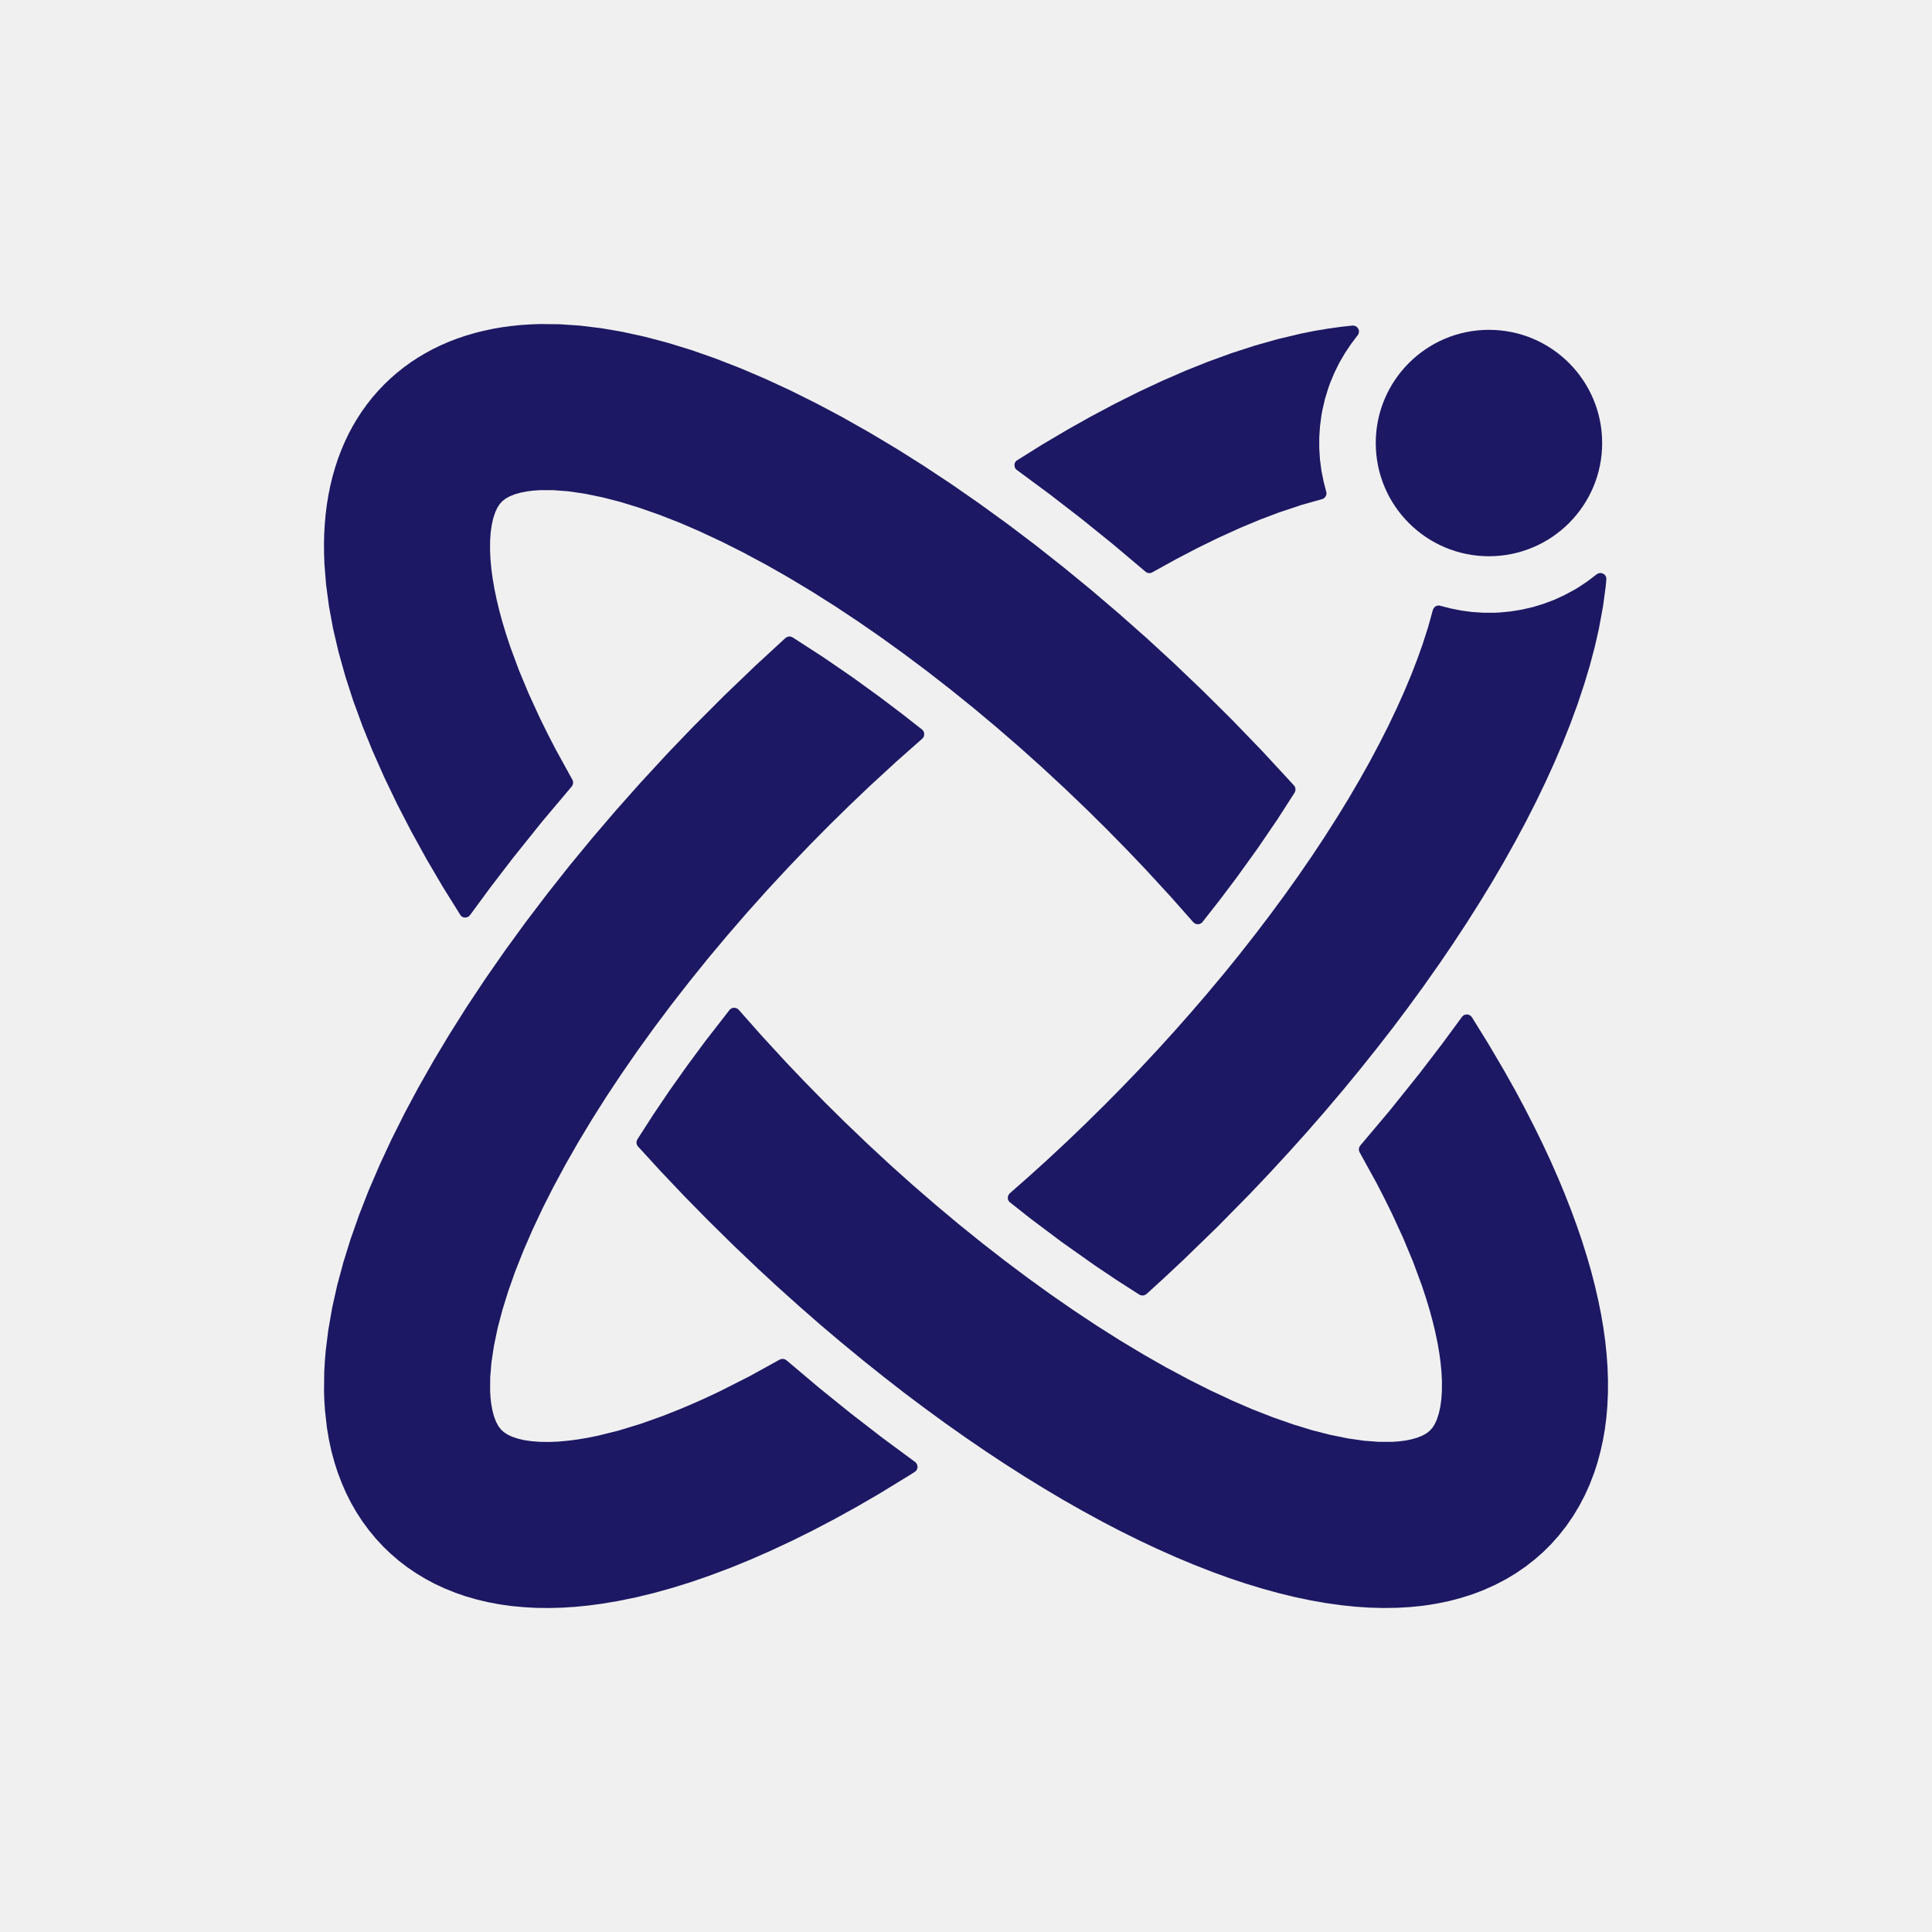
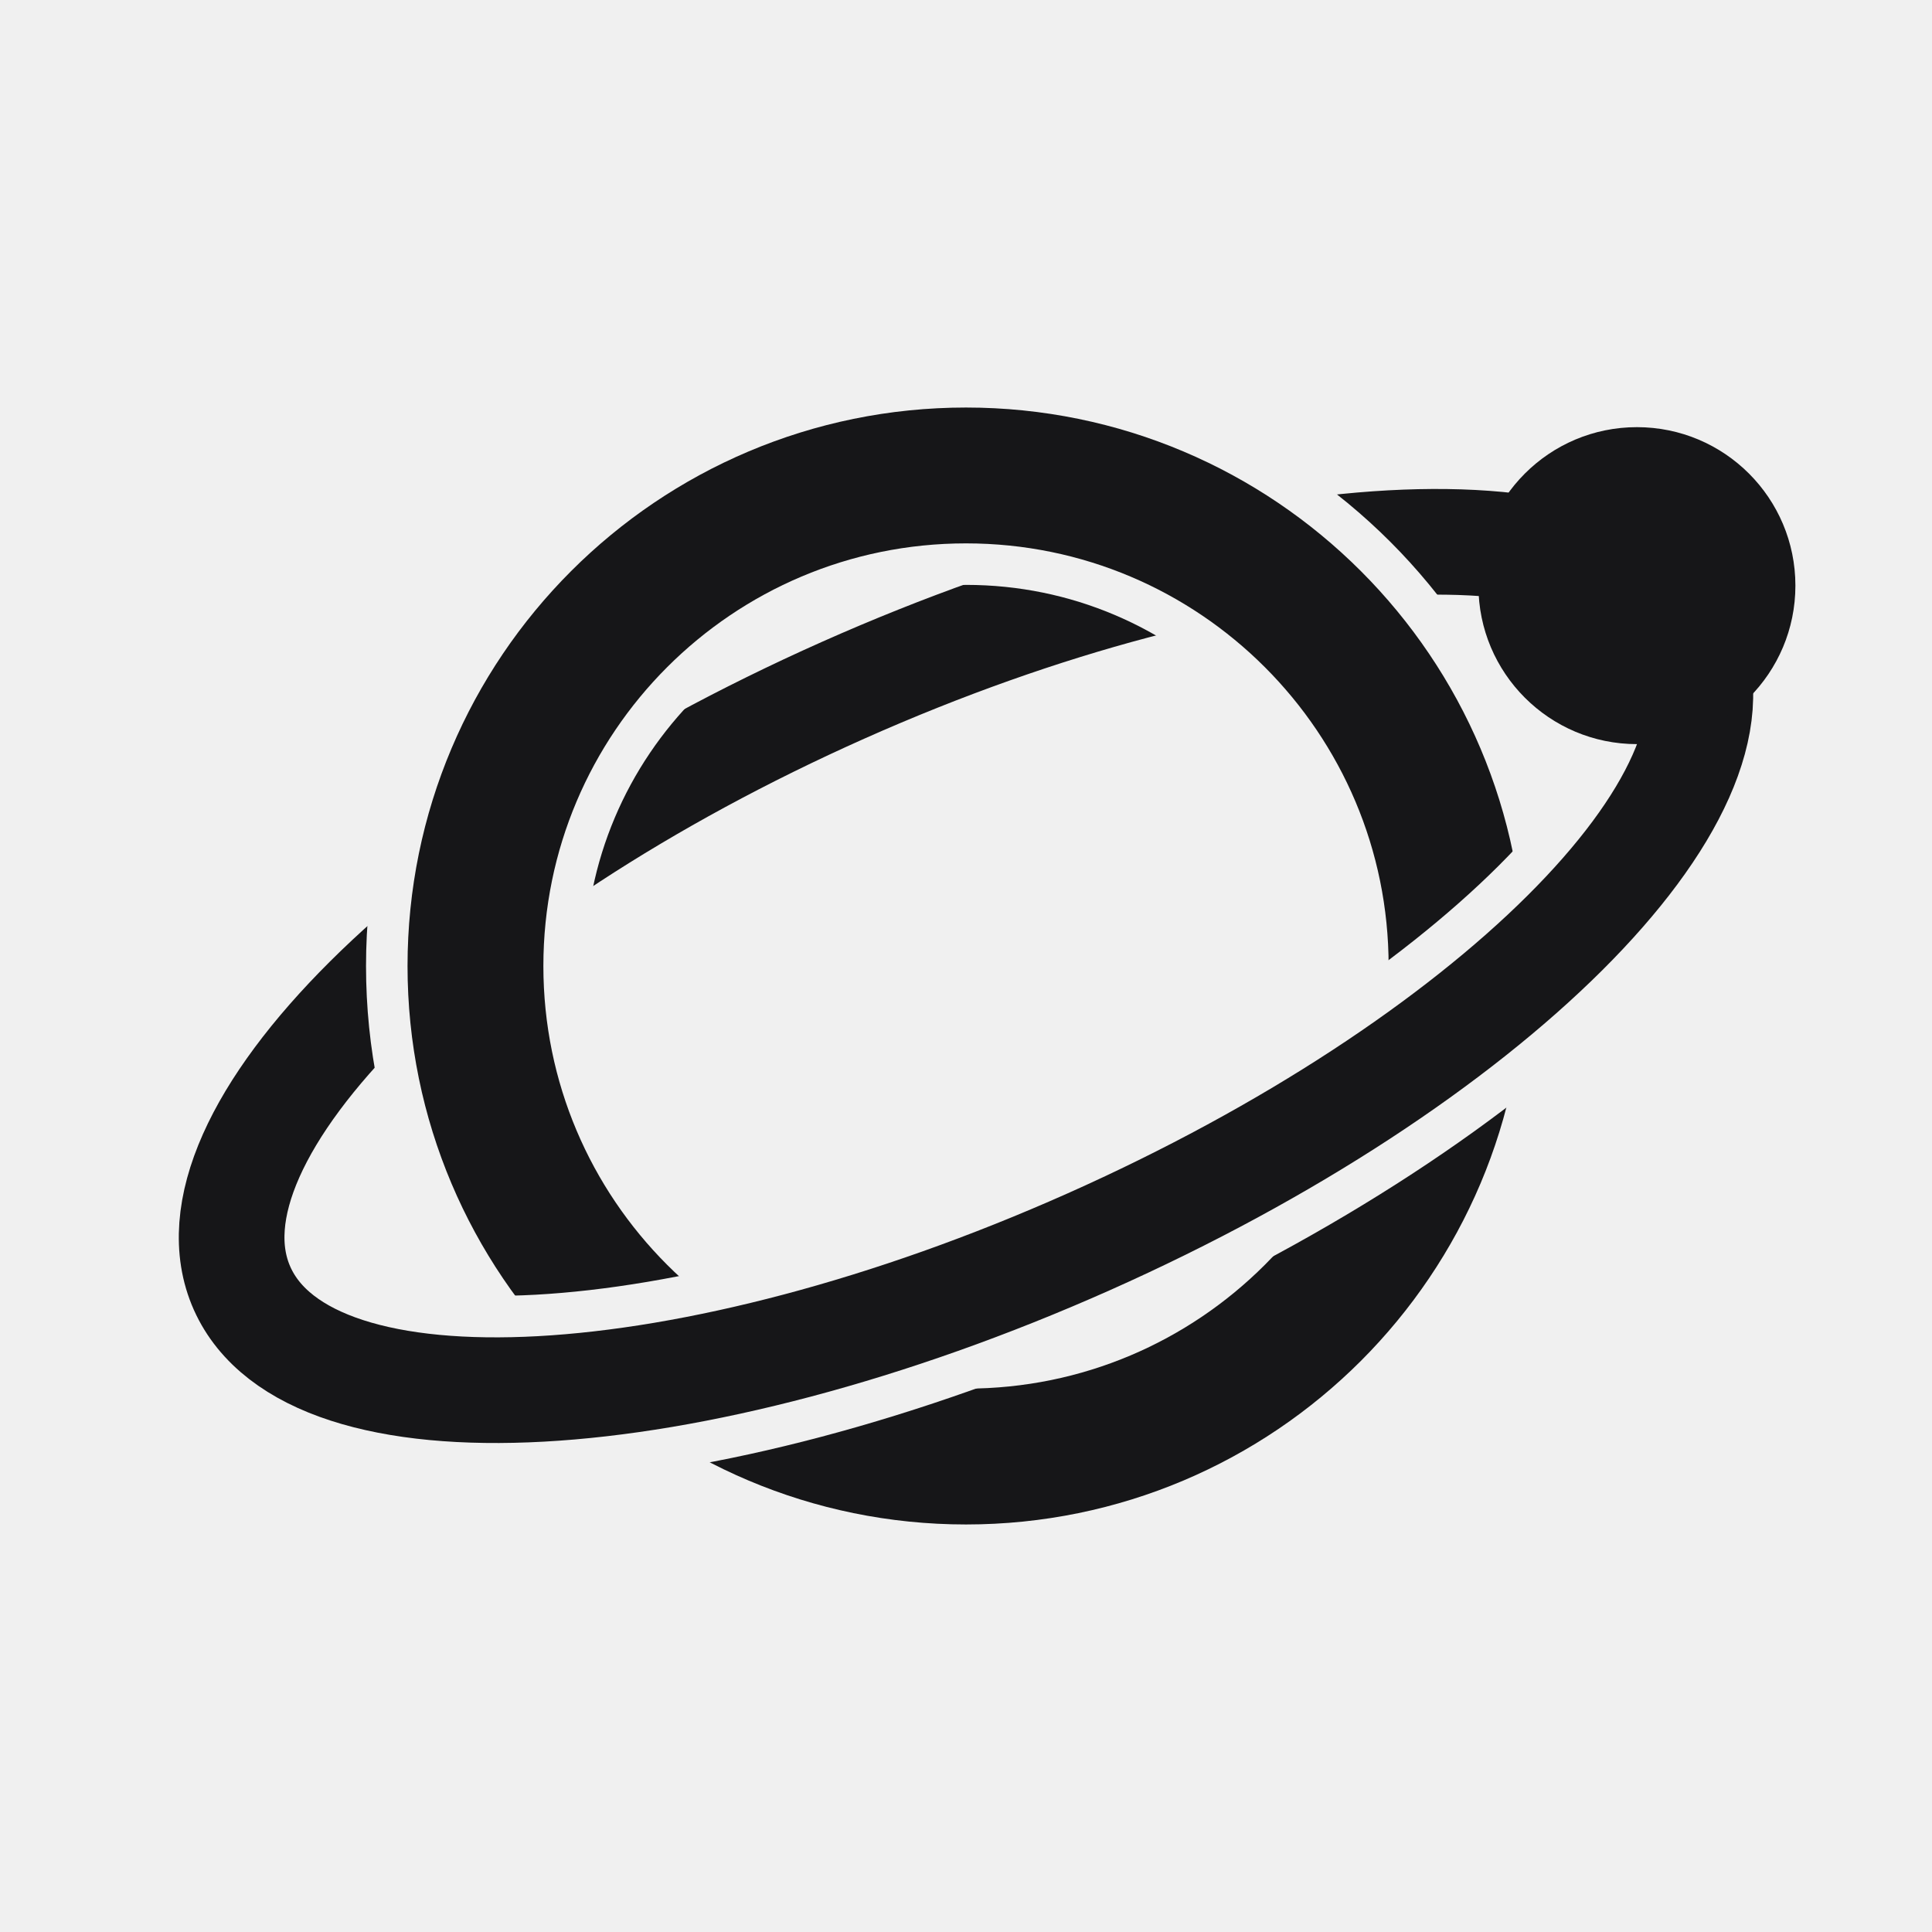
- <svg xmlns="http://www.w3.org/2000/svg" viewBox="0 0 512 512" width="512" height="512" fill="#1c1863">
-   <path d="M168.92 301.93L168.73 302.36L168.67 302.83L168.76 303.3L168.98 303.72L175.11 310.42L181.26 316.9L187.5 323.26L194.46 330.12L200.9 336.25L206.15 341.1L212.05 346.39L217.38 351.05L222.73 355.58L228.75 360.54L234.15 364.85L239.56 369.06L244.99 373.14L250.43 377.11L255.87 380.95L261.3 384.66L266.08 387.82L271.49 391.28L276.85 394.57L281.59 397.39L286.89 400.4L292.2 403.3L296.87 405.73L302.06 408.3L306.67 410.47L311.78 412.74L316.32 414.64L321.33 416.6L325.72 418.19L330.16 419.67L334.48 420.99L338.76 422.17L343 423.21L347.2 424.09L351.26 424.81L355.38 425.39L359 425.78L362.93 426.04L366.52 426.14L370.37 426.08L373.77 425.88L377.3 425.51L380.65 424.99L383.97 424.31L387.06 423.5L390.28 422.48L393.13 421.39L396.24 420L399.07 418.52L401.74 416.92L404.37 415.11L406.83 413.18L408.99 411.27L411.05 409.23L413.18 406.83L415.11 404.37L416.92 401.73L418.52 399.07L420 396.24L421.26 393.45L422.48 390.28L423.35 387.59L424.17 384.52L424.78 381.76L425.3 378.81L425.71 375.62L425.96 372.64L426.12 369.24L426.13 365.81L426.02 362.49L425.78 359L425.41 355.49L424.91 351.85L424.3 348.29L423.58 344.71L422.63 340.58L421.66 336.84L420.6 333.16L419.27 328.91L417.97 325.1L416.36 320.7L414.64 316.32L413.02 312.42L411.04 307.91L408.93 303.37L406.69 298.79L404.02 293.57L401.51 288.88L398.54 283.6L394.57 276.85L390.07 269.57L389.76 269.22L389.23 268.91L388.77 268.83L388.3 268.89L387.87 269.07L387.52 269.38L382.02 276.85L376.15 284.51L368.42 294.16L360.5 303.56L360.26 303.94L360.13 304.38L360.13 304.83L360.26 305.27L364.76 313.45L366.78 317.36L368.95 321.76L371.89 328.17L374.46 334.34L376.82 340.71L377.9 344L378.86 347.17L379.69 350.22L380.39 353.15L380.97 355.94L381.43 358.6L381.77 361.1L382.02 363.78L382.13 366.23L382.11 368.73L381.96 370.93L381.69 372.83L381.3 374.6L380.76 376.25L380.19 377.46L379.59 378.4L378.88 379.18L378 379.87L376.91 380.47L375.5 381.03L373.95 381.46L372.25 381.79L370.71 381.98L369 382.1L365.35 382.1L361.46 381.81L357.11 381.18L352.33 380.2L347.62 378.99L342.61 377.45L337.33 375.6L331.8 373.44L326.59 371.19L320.67 368.42L315.14 365.64L308.9 362.3L303.11 359L296.64 355.11L290.67 351.33L284.64 347.33L278.55 343.12L272.44 338.71L266.3 334.11L260.15 329.32L254.01 324.37L247.9 319.25L241.81 313.98L235.77 308.57L229.8 303.03L223.89 297.37L218.65 292.19L213.49 286.93L208.41 281.61L201.8 274.42L195.77 267.61L195.54 267.4L195.14 267.17L194.68 267.07L194.22 267.1L193.78 267.27L193.41 267.55L186.86 275.98L182.04 282.51L177.44 289L173.1 295.42ZM117.4 235.11L122.12 242.67L122.49 242.96L122.77 243.09L123.23 243.17L123.85 243.06L124.25 242.84L124.48 242.62L129.98 235.15L135.85 227.49L143.58 217.84L151.5 208.44L151.74 208.06L151.87 207.62L151.87 207.17L151.74 206.73L147.24 198.55L145.22 194.64L143.05 190.24L140.11 183.83L137.54 177.66L135.18 171.29L134.1 168L133.14 164.83L132.31 161.78L131.61 158.85L131.03 156.06L130.57 153.4L130.23 150.9L129.98 148.22L129.87 145.77L129.89 143.27L130.04 141.07L130.31 139.17L130.7 137.4L131.24 135.75L131.81 134.54L132.41 133.6L133.12 132.82L134 132.13L135.09 131.53L136.5 130.97L138.05 130.54L139.75 130.21L141.29 130.02L143 129.9L146.65 129.9L150.54 130.19L154.89 130.82L159.67 131.8L164.38 133.01L169.39 134.55L174.67 136.4L180.2 138.56L185.41 140.81L191.33 143.58L196.86 146.36L203.1 149.7L208.89 153L215.36 156.89L221.33 160.67L227.36 164.67L233.45 168.88L239.56 173.29L245.7 177.89L251.85 182.68L257.99 187.63L264.1 192.75L270.19 198.02L276.23 203.43L282.2 208.97L288.11 214.63L293.35 219.81L298.51 225.07L303.59 230.39L310.2 237.58L316.23 244.39L316.46 244.6L316.86 244.83L317.32 244.93L317.78 244.9L318.22 244.73L318.59 244.45L323.32 238.41L327.8 232.46L333.33 224.77L338.52 217.16L343.08 210.07L343.27 209.64L343.31 209.01L343.18 208.55L342.92 208.15L334.43 198.96L326.41 190.66L318.79 183.1L311.1 175.75L303.91 169.14L296.61 162.68L289.27 156.42L281.87 150.35L274.44 144.48L266.97 138.83L259.53 133.44L252.06 128.25L244.6 123.32L237.81 119.04L230.45 114.64L223.12 110.49L216.45 106.95L209.28 103.38L202.79 100.38L196.32 97.62L189.41 94.93L183.16 92.75L176.99 90.85L170.9 89.24L164.9 87.93L159.45 86.99L153.7 86.29L148.36 85.93L143.18 85.87L140.5 85.97L138.07 86.13L135.43 86.4L133.19 86.7L130.79 87.11L128.22 87.65L125.84 88.25L123.66 88.88L121.19 89.71L119.07 90.52L116.79 91.51L114.73 92.51L112.72 93.6L110.75 94.77L108.83 96.03L106.96 97.39L105.17 98.82L103.43 100.34L101.76 101.94L100.17 103.62L98.66 105.35L97.24 107.16L95.9 109.03L94.64 110.96L93.48 112.92L92.4 114.94L91.42 116.99L90.4 119.39L89.59 121.52L88.82 123.87L88.1 126.38L87.53 128.76L87.01 131.34L86.62 133.74L86.29 136.38L86.08 138.8L85.92 141.47L85.86 143.91L85.88 146.63L85.98 149.51L86.41 154.87L87.19 160.74L88.29 166.69L89.7 172.72L91.56 179.37L93.59 185.65L96.1 192.5L98.71 198.94L101.83 205.98L105.28 213.16L109.03 220.41L113.07 227.74Z" fill="#1c1863" fill-rule="evenodd" />
-   <path d="M267.61 316.23L267.23 316.72L267.07 317.32L267.14 317.93L267.44 318.47L273 322.86L281.32 329.11L290.17 335.37L296 339.28L301.76 342.98L302.21 343.23L302.83 343.33L303.3 343.24L303.85 342.92L308.49 338.68L313.68 333.82L322.63 325.13L331.36 316.26L336.28 311.07L341.67 305.22L346.42 299.93L351.05 294.62L356.12 288.63L360.54 283.25L364.85 277.85L369.06 272.44L373.17 266.97L377.13 261.54L381.42 255.45L385.11 250.02L388.7 244.56L392.12 239.16L395.41 233.77L398.52 228.45L401.53 223.07L404.37 217.77L407.05 212.5L409.57 207.27L411.93 202.09L414.12 196.96L416.14 191.87L418 186.83L419.84 181.3L421.32 176.38L422.61 171.51L423.71 166.69L424.81 160.74L425.54 155.33L425.72 153.29L425.54 152.7L425.26 152.32L424.89 152.05L424.45 151.89L423.99 151.86L423.54 151.97L423.13 152.2L420.79 153.99L418.37 155.61L417.08 156.38L414.48 157.77L411.8 158.99L409.05 160.02L406.23 160.88L403.36 161.54L400.45 162.02L397.55 162.31L396.05 162.38L393.13 162.38L390.2 162.19L387.28 161.81L384.39 161.23L381.39 160.46L380.76 160.54L380.34 160.76L380.1 160.97L379.76 161.51L378.47 166.17L376.98 170.81L375.6 174.67L374.06 178.67L372.12 183.3L370.22 187.54L367.89 192.43L365.64 196.86L362.93 201.96L360.35 206.56L357.27 211.82L354.37 216.55L350.94 221.93L347.74 226.76L343.98 232.23L340.5 237.11L336.43 242.63L332.69 247.55L328.35 253.08L324.37 257.99L319.77 263.49L315.57 268.37L311.29 273.21L306.92 278.03L301.91 283.39L297.37 288.11L292.77 292.77L287.52 297.94L282.8 302.47L277.43 307.47L272.61 311.83ZM276.21 117.81L269.33 122.12L269.04 122.49L268.91 122.77L268.83 123.23L268.94 123.85L269.07 124.13L269.38 124.48L278.19 130.99L286.6 137.49L294.9 144.19L303.68 151.59L304.08 151.8L304.38 151.87L304.83 151.87L305.13 151.8L311.75 148.15L317.36 145.22L322.84 142.54L328.69 139.88L333.83 137.74L338.79 135.86L344.91 133.81L350.49 132.24L350.78 132.1L351.14 131.79L351.46 131.24L351.54 130.61L350.77 127.61L350.19 124.72L349.81 121.8L349.62 118.87L349.62 115.92L349.81 113.01L350.19 110.09L350.46 108.62L351.12 105.77L351.98 102.95L352.48 101.54L353.6 98.85L354.91 96.18L356.39 93.63L358.01 91.21L359.97 88.61L360.14 88.01L360.11 87.55L360.02 87.25L359.68 86.74L359.3 86.46L358.86 86.3L358.4 86.28L355.38 86.61L351.85 87.1L348.29 87.7L344.71 88.42L338.76 89.83L332.63 91.56L326.42 93.57L320.07 95.88L314.34 98.17L307.97 100.94L302.06 103.7L295.51 106.97L288.93 110.47L282.88 113.87ZM208.44 360.5L208.06 360.26L207.62 360.13L207.17 360.13L206.73 360.26L198.55 364.76L190.79 368.69L187.01 370.47L183.31 372.12L179.69 373.64L175.67 375.23L169.87 377.3L163.95 379.11L158.44 380.48L155.67 381.04L153.03 381.48L150.55 381.8L147.91 382.04L145.48 382.14L143.01 382.1L140.84 381.93L138.97 381.66L137.25 381.26L135.62 380.71L134.45 380.14L133.48 379.5L132.72 378.78L132.04 377.87L131.43 376.71L130.92 375.36L130.5 373.77L130.18 372.04L130 370.48L129.89 368.74L129.91 365.04L130.23 361.11L130.89 356.72L131.89 351.92L133.14 347.17L134.7 342.14L136.58 336.83L138.78 331.29L141.05 326.06L143.84 320.12L146.65 314.57L150.02 308.33L153.34 302.53L156.89 296.64L160.67 290.67L164.67 284.64L168.88 278.55L173.29 272.44L177.89 266.3L182.68 260.15L187.63 254.01L192.75 247.9L198.02 241.81L203.43 235.77L208.97 229.8L214.63 223.89L219.81 218.65L225.07 213.49L230.39 208.41L237.58 201.8L244.39 195.77L244.69 195.42L244.83 195.14L244.93 194.68L244.9 194.22L244.73 193.78L244.45 193.41L239 189.14L233.05 184.64L225.95 179.5L218.32 174.26L210.07 168.92L209.64 168.73L209.17 168.67L208.7 168.76L208.15 169.08L200.28 176.33L191.93 184.34L183.74 192.54L176.94 199.63L169.74 207.43L163.26 214.72L156.98 222.06L150.89 229.45L145.01 236.89L139.34 244.35L133.92 251.79L128.72 259.26L123.76 266.72L119.07 274.15L115.01 280.92L110.86 288.22L107.29 294.89L103.7 302.06L100.65 308.62L97.64 315.62L95.17 321.96L92.94 328.29L91.01 334.48L89.37 340.58L88.04 346.51L87.01 352.44L86.33 357.84L86.09 360.75L85.93 363.51L85.87 368.66L85.95 371.1L86.12 373.76L86.65 378.43L87.18 381.58L87.82 384.52L88.65 387.59L89.52 390.28L90.61 393.13L91.75 395.73L93.04 398.28L94.47 400.77L96.03 403.17L97.74 405.49L99.57 407.71L101.53 409.83L103.43 411.66L105.61 413.55L107.89 415.3L110.27 416.92L112.72 418.4L115.24 419.75L117.83 420.95L120.65 422.09L123.33 423.02L126.39 423.9L129.32 424.59L132.45 425.18L135.43 425.6L138.79 425.92L142.05 426.1L145.47 426.14L148.93 426.05L152.41 425.83L155.92 425.48L159.45 425.01L163.71 424.3L168.5 423.32L173.33 422.15L178.22 420.79L183.16 419.25L188.16 417.52L193.77 415.41L198.94 413.29L204.09 411.03L209.88 408.33L215.18 405.7L221.12 402.59L227.11 399.28L233.14 395.78L241.22 390.83L242.55 389.98L242.88 389.64L243.13 389.07L243.16 388.61L243 388.01L242.62 387.52L233.81 381.01L225.4 374.51L217.1 367.81Z" fill="#1c1863" fill-rule="evenodd" />
-   <circle cx="394.59" cy="117.41" r="30" fill="#1c1863" />
+ <svg xmlns="http://www.w3.org/2000/svg" viewBox="0 0 512 512" width="512" height="512">
+   <g transform="translate(256 256) scale(20) translate(-12 -12)">
+     <defs>
+       <clipPath id="m4b">
+         <rect x="-8" y="-20" width="40" height="20" transform="rotate(-24 12 12) translate(0 12)" />
+       </clipPath>
+       <clipPath id="m4f">
+         <rect x="-8" y="0" width="40" height="20" transform="rotate(-24 12 12) translate(0 12)" />
+       </clipPath>
+       <mask id="m4om" maskUnits="userSpaceOnUse" x="-2" y="-2" width="28" height="28">
+         <rect x="-2" y="-2" width="28" height="28" fill="#fff" />
+         <g clip-path="url(#m4b)">
+           <circle cx="12" cy="12" r="6.5" fill="none" stroke="#000" stroke-width="2.9" />
+         </g>
+       </mask>
+       <mask id="m4rm" maskUnits="userSpaceOnUse" x="-2" y="-2" width="28" height="28">
+         <rect x="-2" y="-2" width="28" height="28" fill="#fff" />
+         <g clip-path="url(#m4f)">
+           <ellipse cx="12" cy="12" rx="10.5" ry="4" transform="rotate(-24 12 12)" fill="none" stroke="#000" stroke-width="2.5" />
+         </g>
+       </mask>
+     </defs>
+     <g mask="url(#m4rm)">
+       <circle cx="12" cy="12" r="6.5" fill="none" stroke="#161618" stroke-width="1.8" />
+     </g>
+     <g mask="url(#m4om)">
+       <ellipse cx="12" cy="12" rx="10.5" ry="4" transform="rotate(-24 12 12)" fill="none" stroke="#161618" stroke-width="1.4" />
+     </g>
+     <circle cx="20.89" cy="6.96" r="2.1" fill="#161618" />
+   </g>
</svg>
